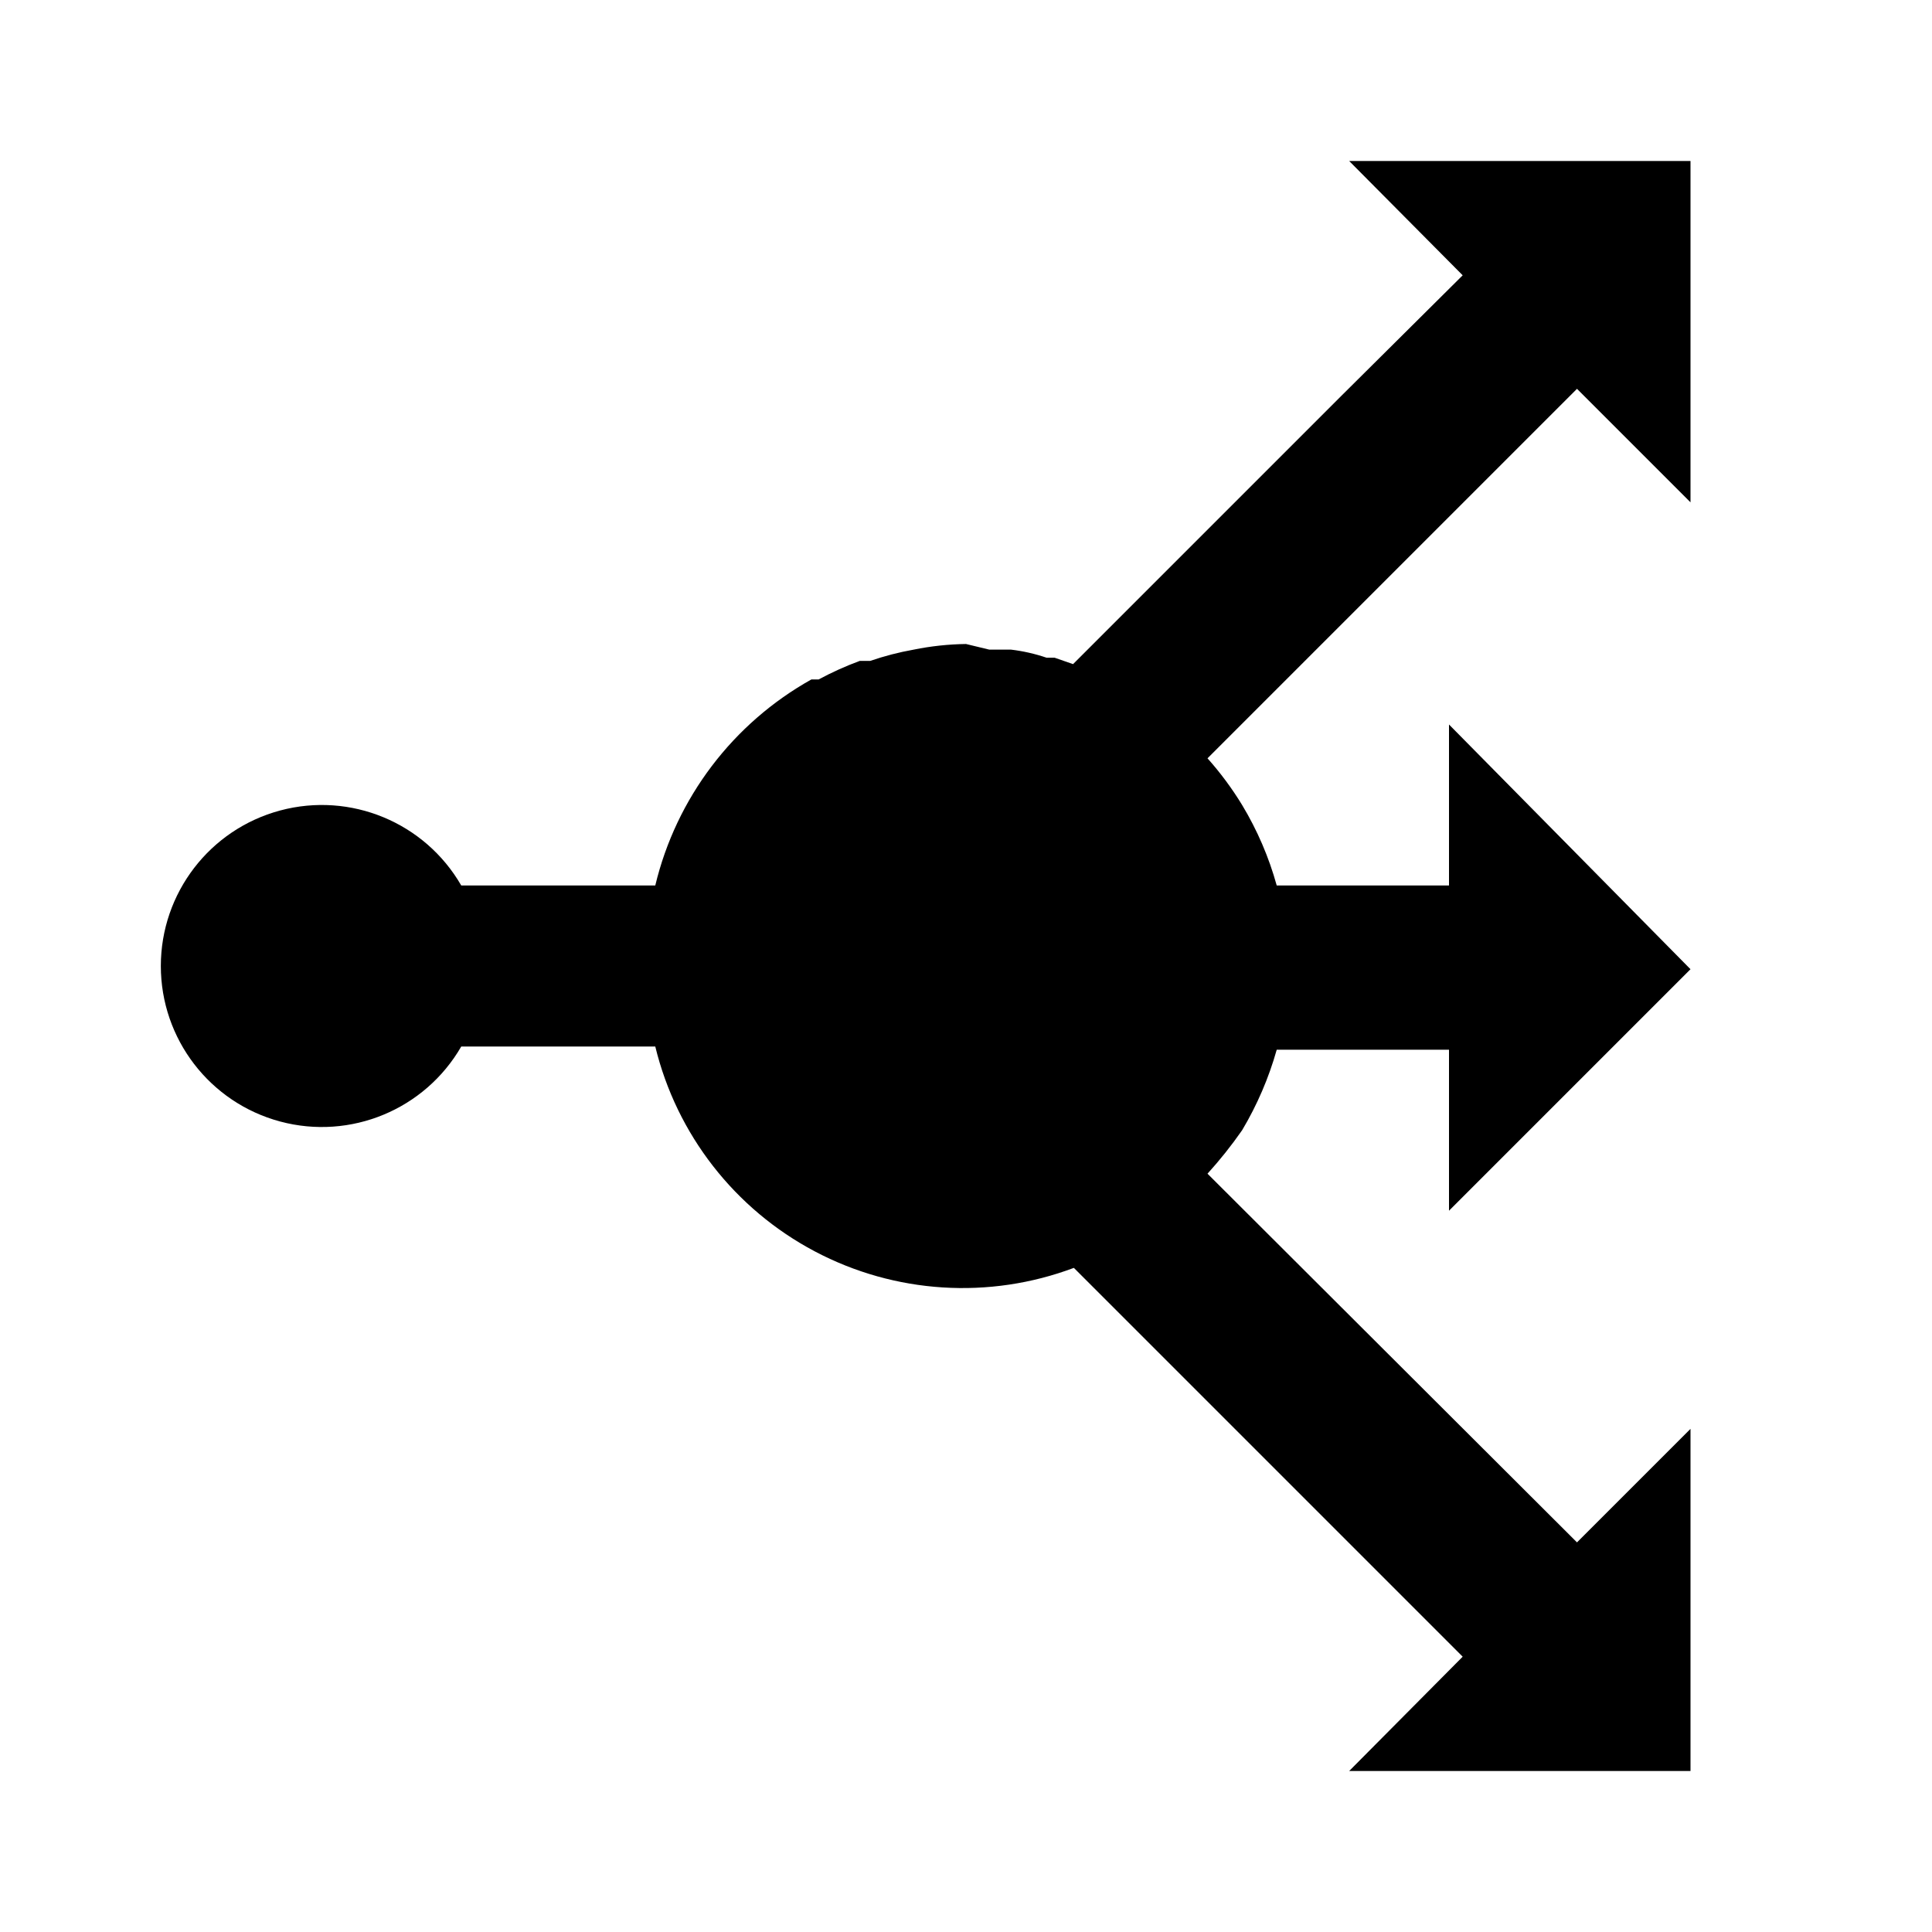
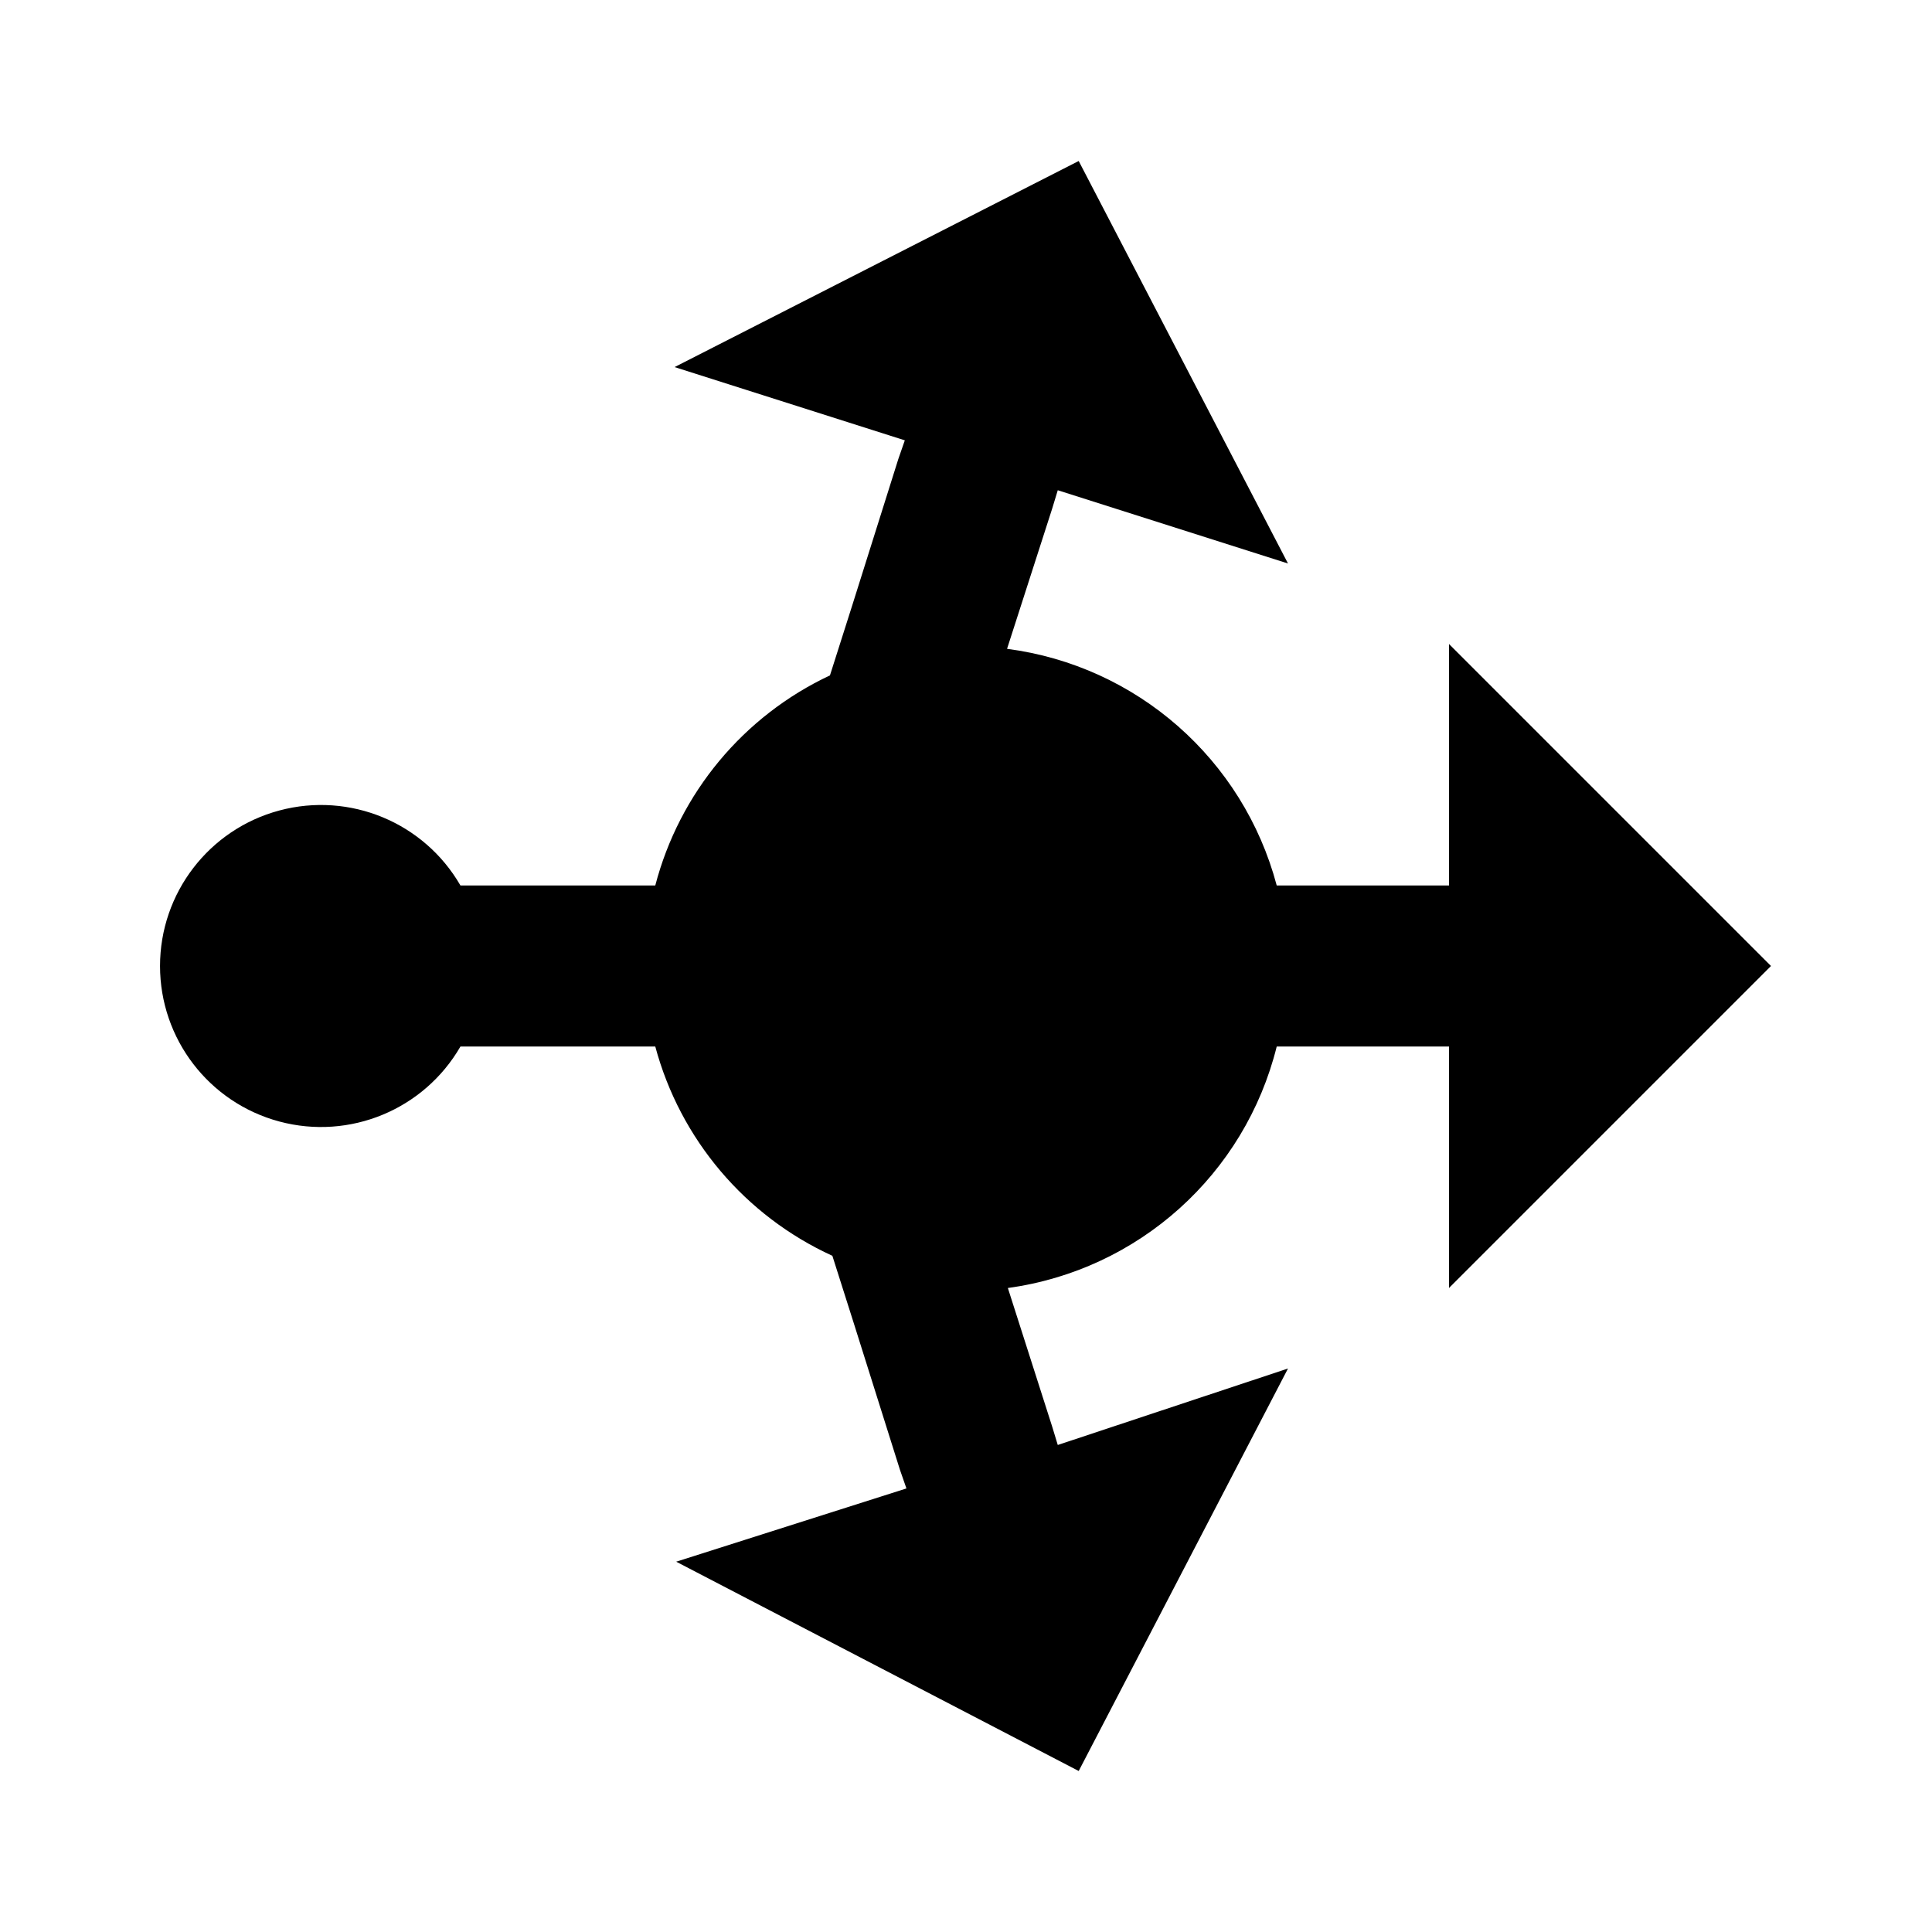
<svg xmlns="http://www.w3.org/2000/svg" id="Layer_1" data-name="Layer 1" viewBox="0 0 24 24">
-   <path d="M21,6.24V2H16.76l1.41,1.42L16.66,4.92,13.33,8.25l-.23-.08H13a2.16,2.16,0,0,0-.44-.1l-.27,0L12,8a3.5,3.5,0,0,0-.65.07h0a3.58,3.58,0,0,0-.54.14l-.13,0a4,4,0,0,0-.51.23l-.09,0A4,4,0,0,0,8.14,11H5.73a2,2,0,1,0,0,2H8.14a3.93,3.93,0,0,0,5.2,2.75l3.32,3.32,1.51,1.51L16.76,22H21V17.75l-1.41,1.41L15,14.58a5.35,5.35,0,0,0,.43-.54,4.15,4.15,0,0,0,.43-1H18v2l3-3L18,9v2H15.86a4,4,0,0,0-.43-1A4,4,0,0,0,15,9.42l4.59-4.59Z" />
+   <path d="M18,16V13H15.86A4,4,0,0,1,12.52,16l.55,1.72.07.23L16,17l-2.6,5-5-2.6,2.86-.91-.08-.23-.57-1.81-.27-.85A4,4,0,0,1,8.14,13H5.72a2,2,0,1,1,0-2H8.14a4,4,0,0,1,2.17-2.61l.28-.88.57-1.81.08-.23L8.38,4.56,13.4,2,16,7l-2.86-.91-.07.23-.56,1.74A4,4,0,0,1,15.86,11H18V8l4,4Z" />
</svg>
